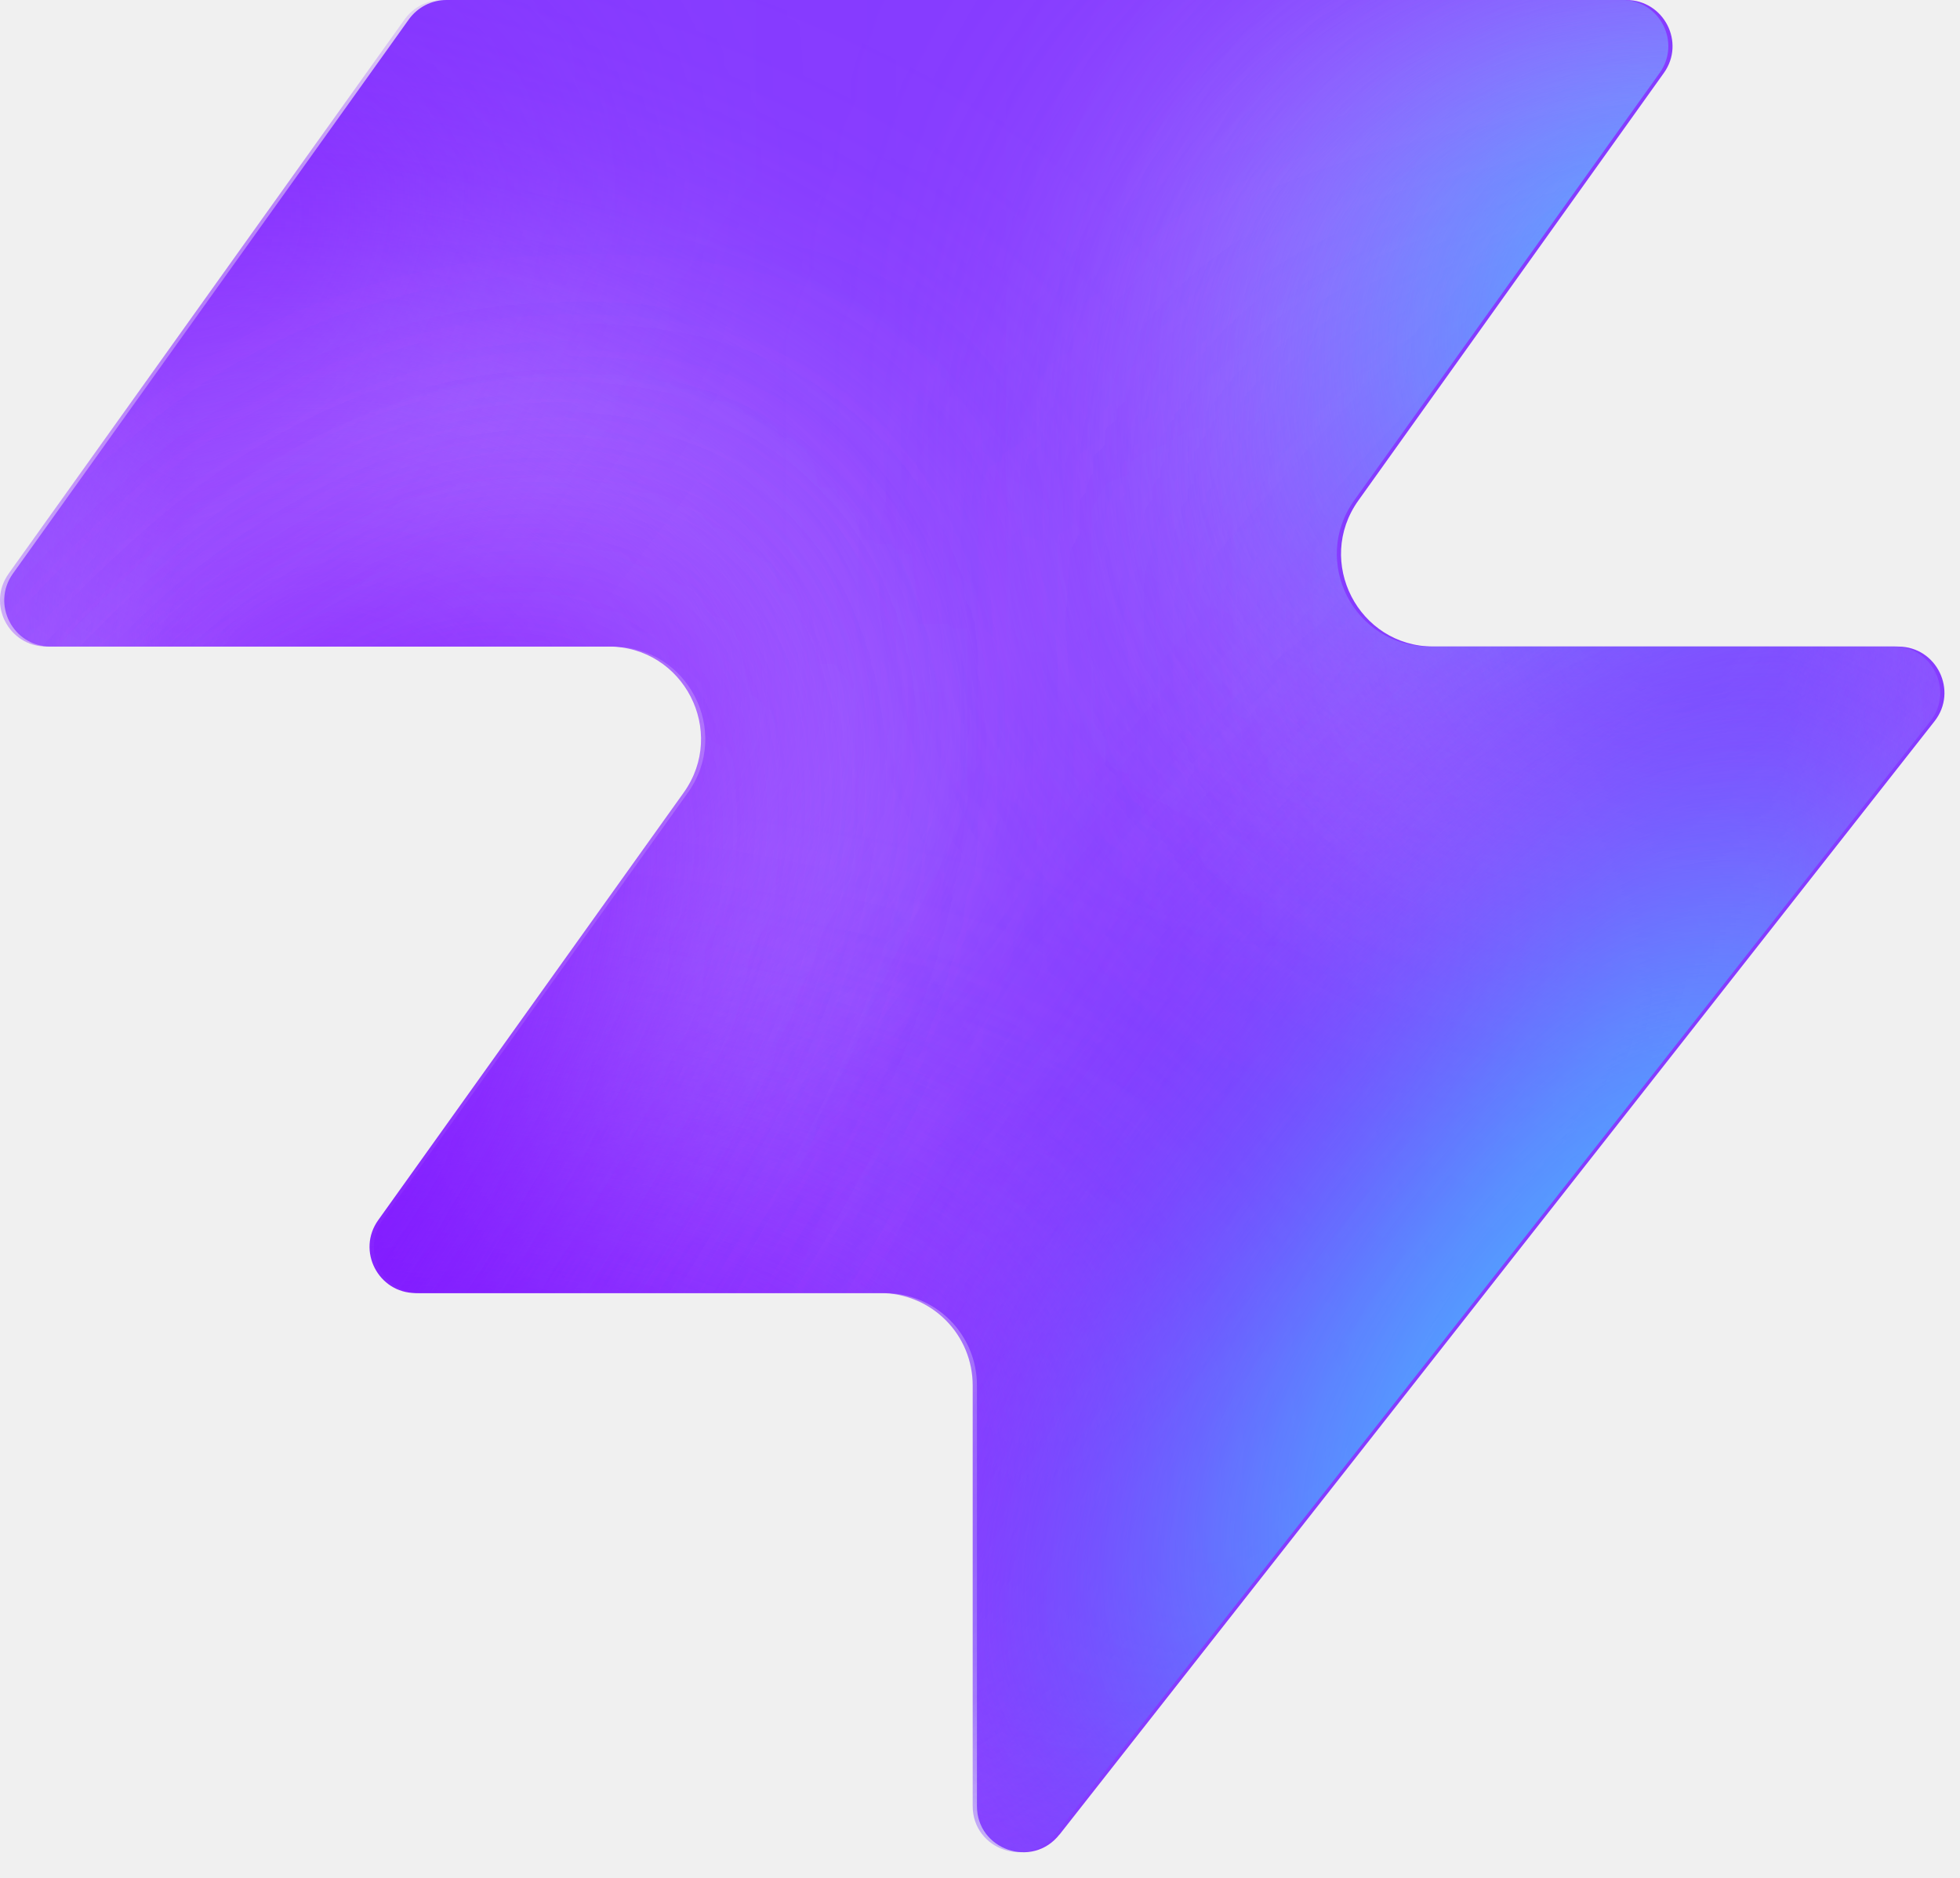
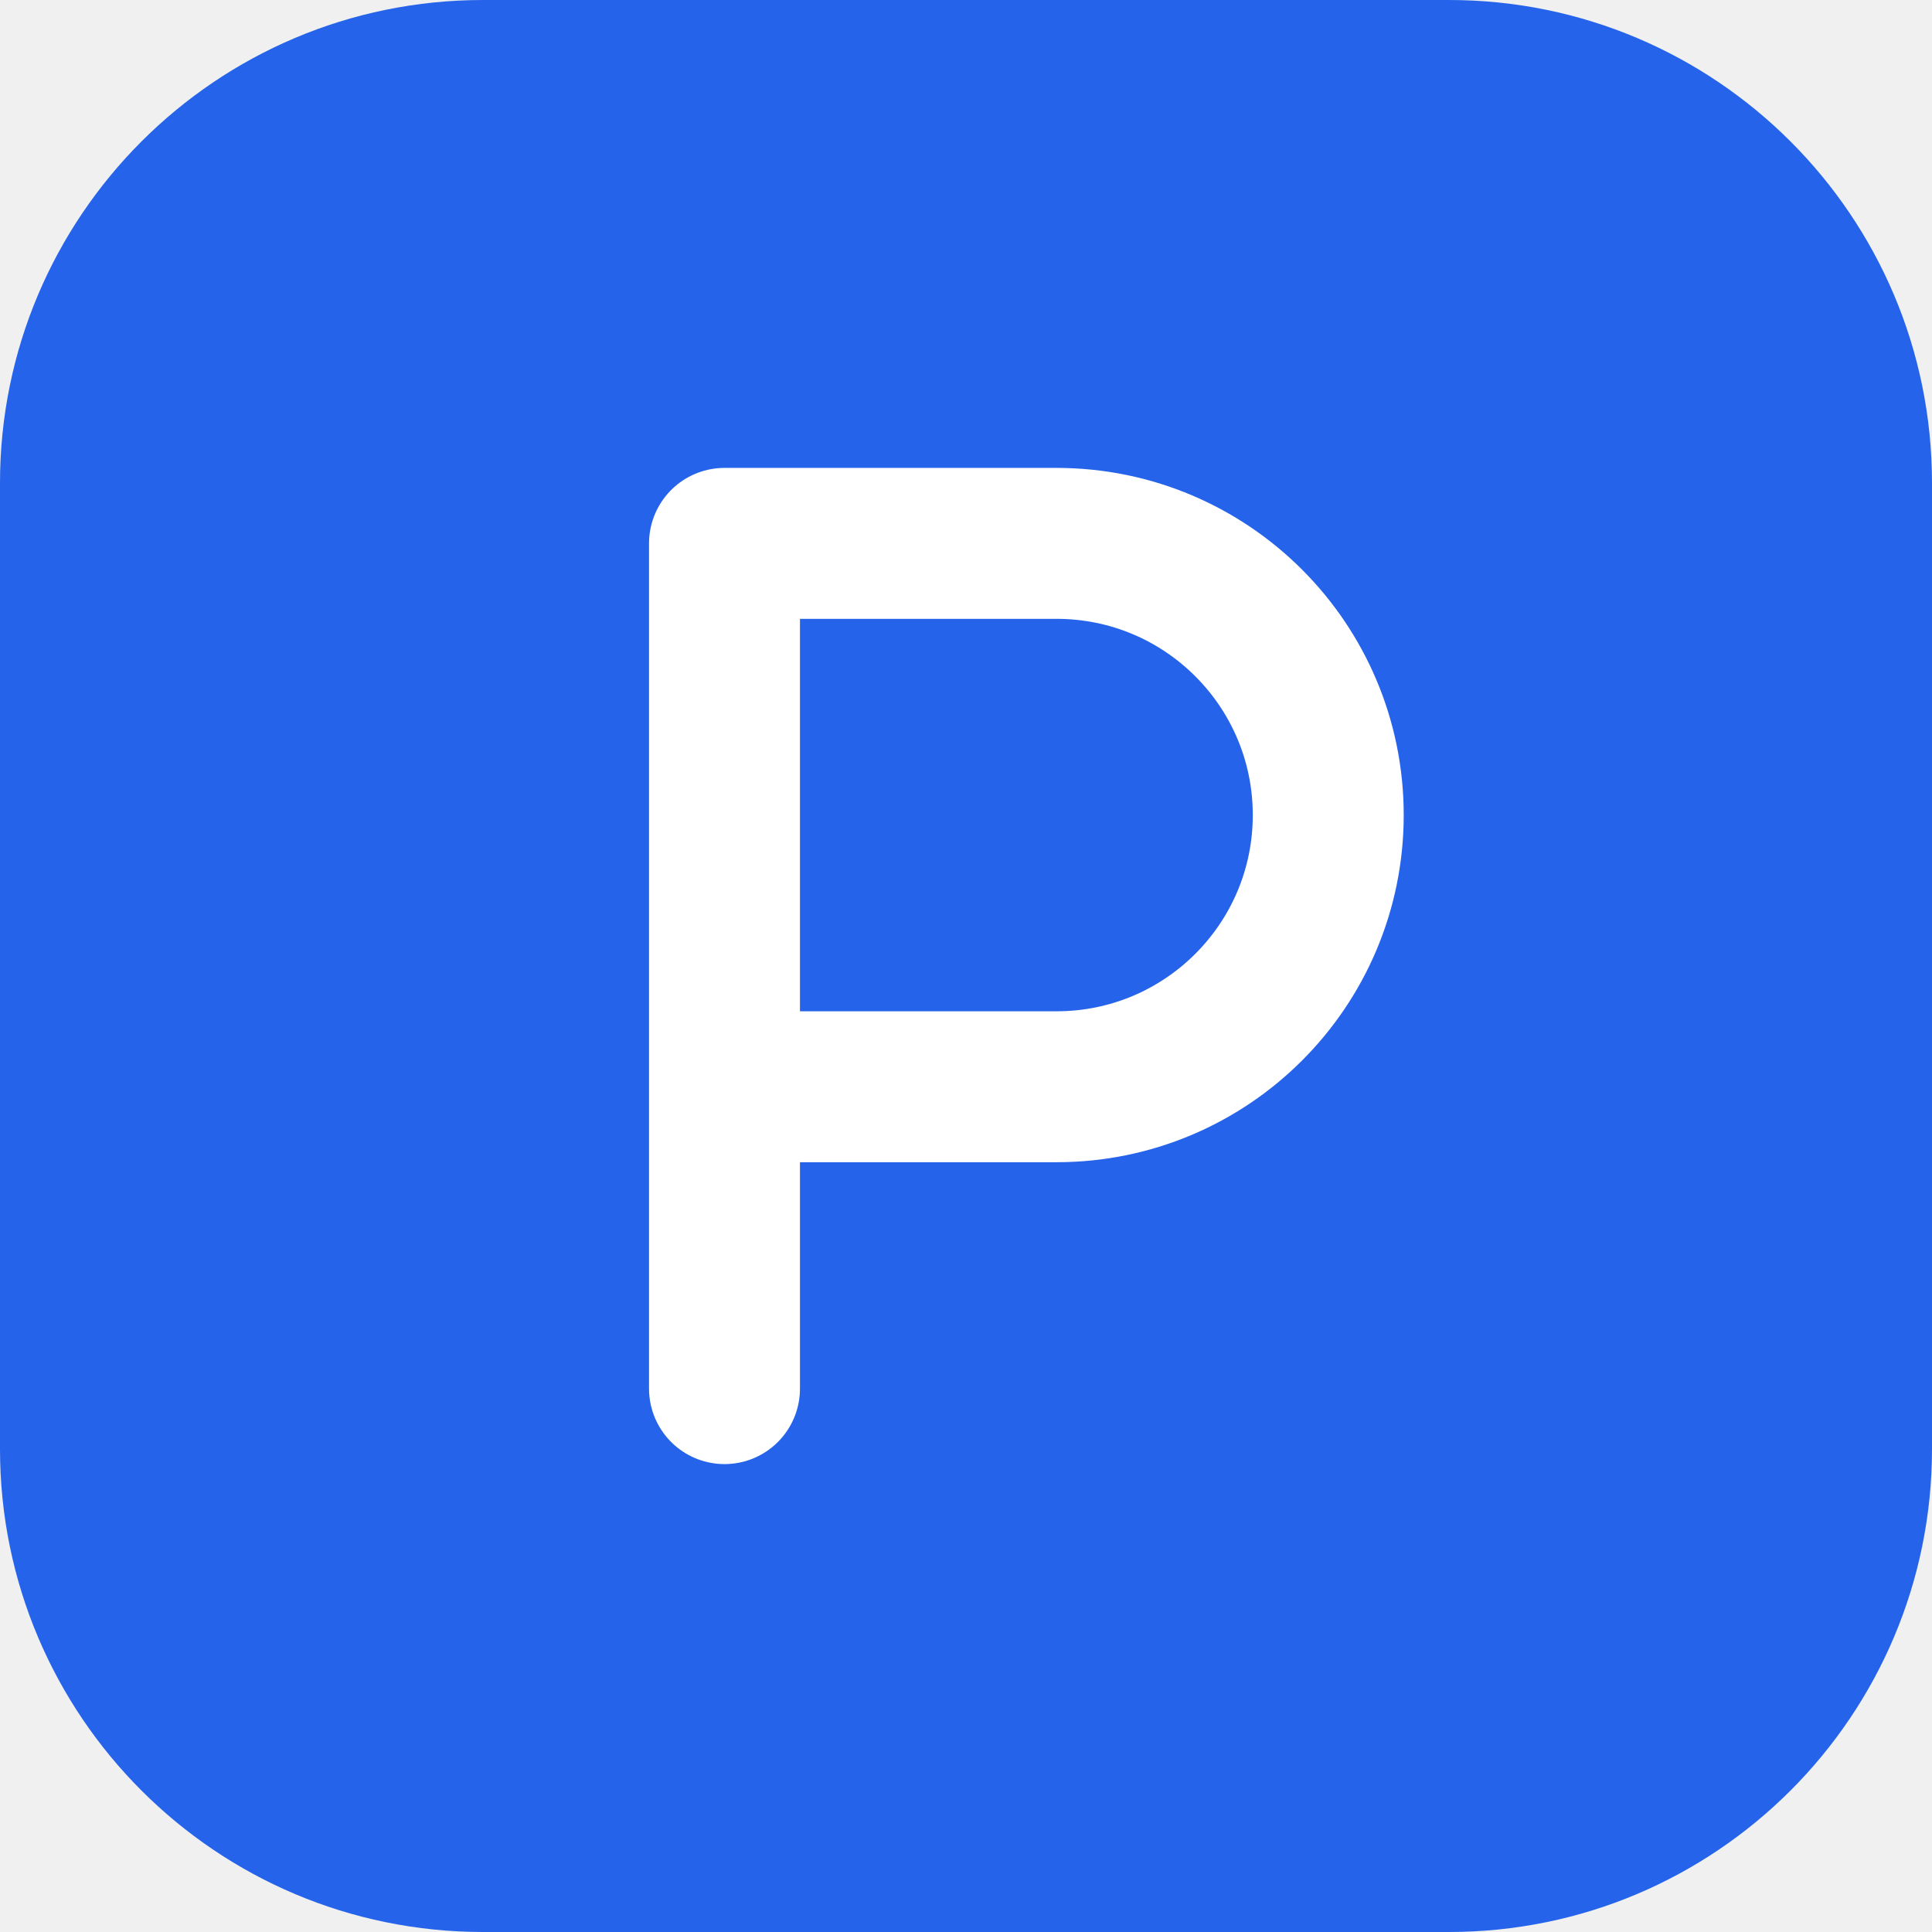
- <svg xmlns="http://www.w3.org/2000/svg" width="48" height="46" fill="none" viewBox="0 0 48 46">
-   <path fill="#863bff" d="M25.946 44.938c-.664.845-2.021.375-2.021-.698V33.937a2.26 2.26 0 0 0-2.262-2.262H10.287c-.92 0-1.456-1.04-.92-1.788l7.48-10.471c1.07-1.497 0-3.578-1.842-3.578H1.237c-.92 0-1.456-1.04-.92-1.788L10.013.474c.214-.297.556-.474.92-.474h28.894c.92 0 1.456 1.04.92 1.788l-7.48 10.471c-1.07 1.498 0 3.579 1.842 3.579h11.377c.943 0 1.473 1.088.89 1.83L25.947 44.94z" style="fill:#863bff;fill:color(display-p3 .525 .23 1);fill-opacity:1" />
-   <mask id="a" width="48" height="46" x="0" y="0" maskUnits="userSpaceOnUse" style="mask-type:alpha">
-     <path fill="#000" d="M25.842 44.938c-.664.844-2.021.375-2.021-.698V33.937a2.26 2.26 0 0 0-2.262-2.262H10.183c-.92 0-1.456-1.04-.92-1.788l7.48-10.471c1.07-1.498 0-3.579-1.842-3.579H1.133c-.92 0-1.456-1.04-.92-1.787L9.91.473c.214-.297.556-.474.92-.474h28.894c.92 0 1.456 1.04.92 1.788l-7.48 10.471c-1.07 1.498 0 3.578 1.842 3.578h11.377c.943 0 1.473 1.088.89 1.832L25.843 44.94z" style="fill:#000;fill-opacity:1" />
-   </mask>
-   <g mask="url(#a)">
-     <g filter="url(#b)">
-       <ellipse cx="5.508" cy="14.704" fill="#ede6ff" rx="5.508" ry="14.704" style="fill:#ede6ff;fill:color(display-p3 .927 .903 1);fill-opacity:1" transform="matrix(.00324 1 1 -.00324 -4.47 31.516)" />
-     </g>
-     <g filter="url(#c)">
-       <ellipse cx="10.399" cy="29.851" fill="#ede6ff" rx="10.399" ry="29.851" style="fill:#ede6ff;fill:color(display-p3 .927 .903 1);fill-opacity:1" transform="matrix(.00324 1 1 -.00324 -39.328 7.883)" />
-     </g>
-     <g filter="url(#d)">
-       <ellipse cx="5.508" cy="30.487" fill="#7e14ff" rx="5.508" ry="30.487" style="fill:#7e14ff;fill:color(display-p3 .492 .077 1);fill-opacity:1" transform="rotate(89.814 -25.913 -14.639)scale(1 -1)" />
-     </g>
-     <g filter="url(#e)">
-       <ellipse cx="5.508" cy="30.599" fill="#7e14ff" rx="5.508" ry="30.599" style="fill:#7e14ff;fill:color(display-p3 .492 .077 1);fill-opacity:1" transform="rotate(89.814 -32.644 -3.334)scale(1 -1)" />
-     </g>
-     <g filter="url(#f)">
-       <ellipse cx="5.508" cy="30.599" fill="#7e14ff" rx="5.508" ry="30.599" style="fill:#7e14ff;fill:color(display-p3 .492 .077 1);fill-opacity:1" transform="matrix(.00324 1 1 -.00324 -34.34 30.47)" />
-     </g>
-     <g filter="url(#g)">
-       <ellipse cx="14.072" cy="22.078" fill="#ede6ff" rx="14.072" ry="22.078" style="fill:#ede6ff;fill:color(display-p3 .927 .903 1);fill-opacity:1" transform="rotate(93.35 24.506 48.493)scale(-1 1)" />
-     </g>
-     <g filter="url(#h)">
-       <ellipse cx="3.47" cy="21.501" fill="#7e14ff" rx="3.47" ry="21.501" style="fill:#7e14ff;fill:color(display-p3 .492 .077 1);fill-opacity:1" transform="rotate(89.009 28.708 47.59)scale(-1 1)" />
-     </g>
-     <g filter="url(#i)">
-       <ellipse cx="3.47" cy="21.501" fill="#7e14ff" rx="3.47" ry="21.501" style="fill:#7e14ff;fill:color(display-p3 .492 .077 1);fill-opacity:1" transform="rotate(89.009 28.708 47.59)scale(-1 1)" />
-     </g>
-     <g filter="url(#j)">
-       <ellipse cx=".387" cy="8.972" fill="#7e14ff" rx="4.407" ry="29.108" style="fill:#7e14ff;fill:color(display-p3 .492 .077 1);fill-opacity:1" transform="rotate(39.51 .387 8.972)" />
-     </g>
-     <g filter="url(#k)">
-       <ellipse cx="47.523" cy="-6.092" fill="#7e14ff" rx="4.407" ry="29.108" style="fill:#7e14ff;fill:color(display-p3 .492 .077 1);fill-opacity:1" transform="rotate(37.892 47.523 -6.092)" />
-     </g>
-     <g filter="url(#l)">
-       <ellipse cx="41.412" cy="6.333" fill="#47bfff" rx="5.971" ry="9.665" style="fill:#47bfff;fill:color(display-p3 .28 .748 1);fill-opacity:1" transform="rotate(37.892 41.412 6.333)" />
-     </g>
-     <g filter="url(#m)">
-       <ellipse cx="-1.879" cy="38.332" fill="#7e14ff" rx="4.407" ry="29.108" style="fill:#7e14ff;fill:color(display-p3 .492 .077 1);fill-opacity:1" transform="rotate(37.892 -1.88 38.332)" />
-     </g>
-     <g filter="url(#n)">
-       <ellipse cx="-1.879" cy="38.332" fill="#7e14ff" rx="4.407" ry="29.108" style="fill:#7e14ff;fill:color(display-p3 .492 .077 1);fill-opacity:1" transform="rotate(37.892 -1.88 38.332)" />
-     </g>
-     <g filter="url(#o)">
-       <ellipse cx="35.651" cy="29.907" fill="#7e14ff" rx="4.407" ry="29.108" style="fill:#7e14ff;fill:color(display-p3 .492 .077 1);fill-opacity:1" transform="rotate(37.892 35.651 29.907)" />
-     </g>
-     <g filter="url(#p)">
-       <ellipse cx="38.418" cy="32.4" fill="#47bfff" rx="5.971" ry="15.297" style="fill:#47bfff;fill:color(display-p3 .28 .748 1);fill-opacity:1" transform="rotate(37.892 38.418 32.4)" />
-     </g>
-   </g>
-   <defs>
-     <filter id="b" width="60.045" height="41.654" x="-19.77" y="16.149" color-interpolation-filters="sRGB" filterUnits="userSpaceOnUse">
-       <feFlood flood-opacity="0" result="BackgroundImageFix" />
-       <feBlend in="SourceGraphic" in2="BackgroundImageFix" result="shape" />
-       <feGaussianBlur result="effect1_foregroundBlur_2002_17158" stdDeviation="7.659" />
-     </filter>
-     <filter id="c" width="90.34" height="51.437" x="-54.613" y="-7.533" color-interpolation-filters="sRGB" filterUnits="userSpaceOnUse">
-       <feFlood flood-opacity="0" result="BackgroundImageFix" />
-       <feBlend in="SourceGraphic" in2="BackgroundImageFix" result="shape" />
-       <feGaussianBlur result="effect1_foregroundBlur_2002_17158" stdDeviation="7.659" />
-     </filter>
-     <filter id="d" width="79.355" height="29.4" x="-49.64" y="2.03" color-interpolation-filters="sRGB" filterUnits="userSpaceOnUse">
-       <feFlood flood-opacity="0" result="BackgroundImageFix" />
-       <feBlend in="SourceGraphic" in2="BackgroundImageFix" result="shape" />
-       <feGaussianBlur result="effect1_foregroundBlur_2002_17158" stdDeviation="4.596" />
-     </filter>
-     <filter id="e" width="79.579" height="29.4" x="-45.045" y="20.029" color-interpolation-filters="sRGB" filterUnits="userSpaceOnUse">
-       <feFlood flood-opacity="0" result="BackgroundImageFix" />
-       <feBlend in="SourceGraphic" in2="BackgroundImageFix" result="shape" />
-       <feGaussianBlur result="effect1_foregroundBlur_2002_17158" stdDeviation="4.596" />
-     </filter>
-     <filter id="f" width="79.579" height="29.4" x="-43.513" y="21.178" color-interpolation-filters="sRGB" filterUnits="userSpaceOnUse">
-       <feFlood flood-opacity="0" result="BackgroundImageFix" />
-       <feBlend in="SourceGraphic" in2="BackgroundImageFix" result="shape" />
-       <feGaussianBlur result="effect1_foregroundBlur_2002_17158" stdDeviation="4.596" />
-     </filter>
-     <filter id="g" width="74.749" height="58.852" x="15.756" y="-17.901" color-interpolation-filters="sRGB" filterUnits="userSpaceOnUse">
-       <feFlood flood-opacity="0" result="BackgroundImageFix" />
-       <feBlend in="SourceGraphic" in2="BackgroundImageFix" result="shape" />
-       <feGaussianBlur result="effect1_foregroundBlur_2002_17158" stdDeviation="7.659" />
-     </filter>
-     <filter id="h" width="61.377" height="25.362" x="23.548" y="2.284" color-interpolation-filters="sRGB" filterUnits="userSpaceOnUse">
-       <feFlood flood-opacity="0" result="BackgroundImageFix" />
-       <feBlend in="SourceGraphic" in2="BackgroundImageFix" result="shape" />
-       <feGaussianBlur result="effect1_foregroundBlur_2002_17158" stdDeviation="4.596" />
-     </filter>
-     <filter id="i" width="61.377" height="25.362" x="23.548" y="2.284" color-interpolation-filters="sRGB" filterUnits="userSpaceOnUse">
-       <feFlood flood-opacity="0" result="BackgroundImageFix" />
-       <feBlend in="SourceGraphic" in2="BackgroundImageFix" result="shape" />
-       <feGaussianBlur result="effect1_foregroundBlur_2002_17158" stdDeviation="4.596" />
-     </filter>
-     <filter id="j" width="56.045" height="63.649" x="-27.636" y="-22.853" color-interpolation-filters="sRGB" filterUnits="userSpaceOnUse">
-       <feFlood flood-opacity="0" result="BackgroundImageFix" />
-       <feBlend in="SourceGraphic" in2="BackgroundImageFix" result="shape" />
-       <feGaussianBlur result="effect1_foregroundBlur_2002_17158" stdDeviation="4.596" />
-     </filter>
-     <filter id="k" width="54.814" height="64.646" x="20.116" y="-38.415" color-interpolation-filters="sRGB" filterUnits="userSpaceOnUse">
-       <feFlood flood-opacity="0" result="BackgroundImageFix" />
-       <feBlend in="SourceGraphic" in2="BackgroundImageFix" result="shape" />
-       <feGaussianBlur result="effect1_foregroundBlur_2002_17158" stdDeviation="4.596" />
-     </filter>
-     <filter id="l" width="33.541" height="35.313" x="24.641" y="-11.323" color-interpolation-filters="sRGB" filterUnits="userSpaceOnUse">
-       <feFlood flood-opacity="0" result="BackgroundImageFix" />
-       <feBlend in="SourceGraphic" in2="BackgroundImageFix" result="shape" />
-       <feGaussianBlur result="effect1_foregroundBlur_2002_17158" stdDeviation="4.596" />
-     </filter>
-     <filter id="m" width="54.814" height="64.646" x="-29.286" y="6.009" color-interpolation-filters="sRGB" filterUnits="userSpaceOnUse">
-       <feFlood flood-opacity="0" result="BackgroundImageFix" />
-       <feBlend in="SourceGraphic" in2="BackgroundImageFix" result="shape" />
-       <feGaussianBlur result="effect1_foregroundBlur_2002_17158" stdDeviation="4.596" />
-     </filter>
-     <filter id="n" width="54.814" height="64.646" x="-29.286" y="6.009" color-interpolation-filters="sRGB" filterUnits="userSpaceOnUse">
-       <feFlood flood-opacity="0" result="BackgroundImageFix" />
-       <feBlend in="SourceGraphic" in2="BackgroundImageFix" result="shape" />
-       <feGaussianBlur result="effect1_foregroundBlur_2002_17158" stdDeviation="4.596" />
-     </filter>
-     <filter id="o" width="54.814" height="64.646" x="8.244" y="-2.416" color-interpolation-filters="sRGB" filterUnits="userSpaceOnUse">
-       <feFlood flood-opacity="0" result="BackgroundImageFix" />
-       <feBlend in="SourceGraphic" in2="BackgroundImageFix" result="shape" />
-       <feGaussianBlur result="effect1_foregroundBlur_2002_17158" stdDeviation="4.596" />
-     </filter>
-     <filter id="p" width="39.409" height="43.623" x="18.713" y="10.588" color-interpolation-filters="sRGB" filterUnits="userSpaceOnUse">
-       <feFlood flood-opacity="0" result="BackgroundImageFix" />
-       <feBlend in="SourceGraphic" in2="BackgroundImageFix" result="shape" />
-       <feGaussianBlur result="effect1_foregroundBlur_2002_17158" stdDeviation="4.596" />
-     </filter>
-   </defs>
+ <svg xmlns="http://www.w3.org/2000/svg" width="32" height="32" viewBox="0 0 32 32">
+   <rect width="32" height="32" rx="8" fill="#2563EB" />
+   <path d="M12 23V9h5.5a4.5 4.5 0 0 1 0 9H12" fill="none" stroke="#FFFFFF" stroke-width="2.5" stroke-linecap="round" stroke-linejoin="round" />
</svg>
